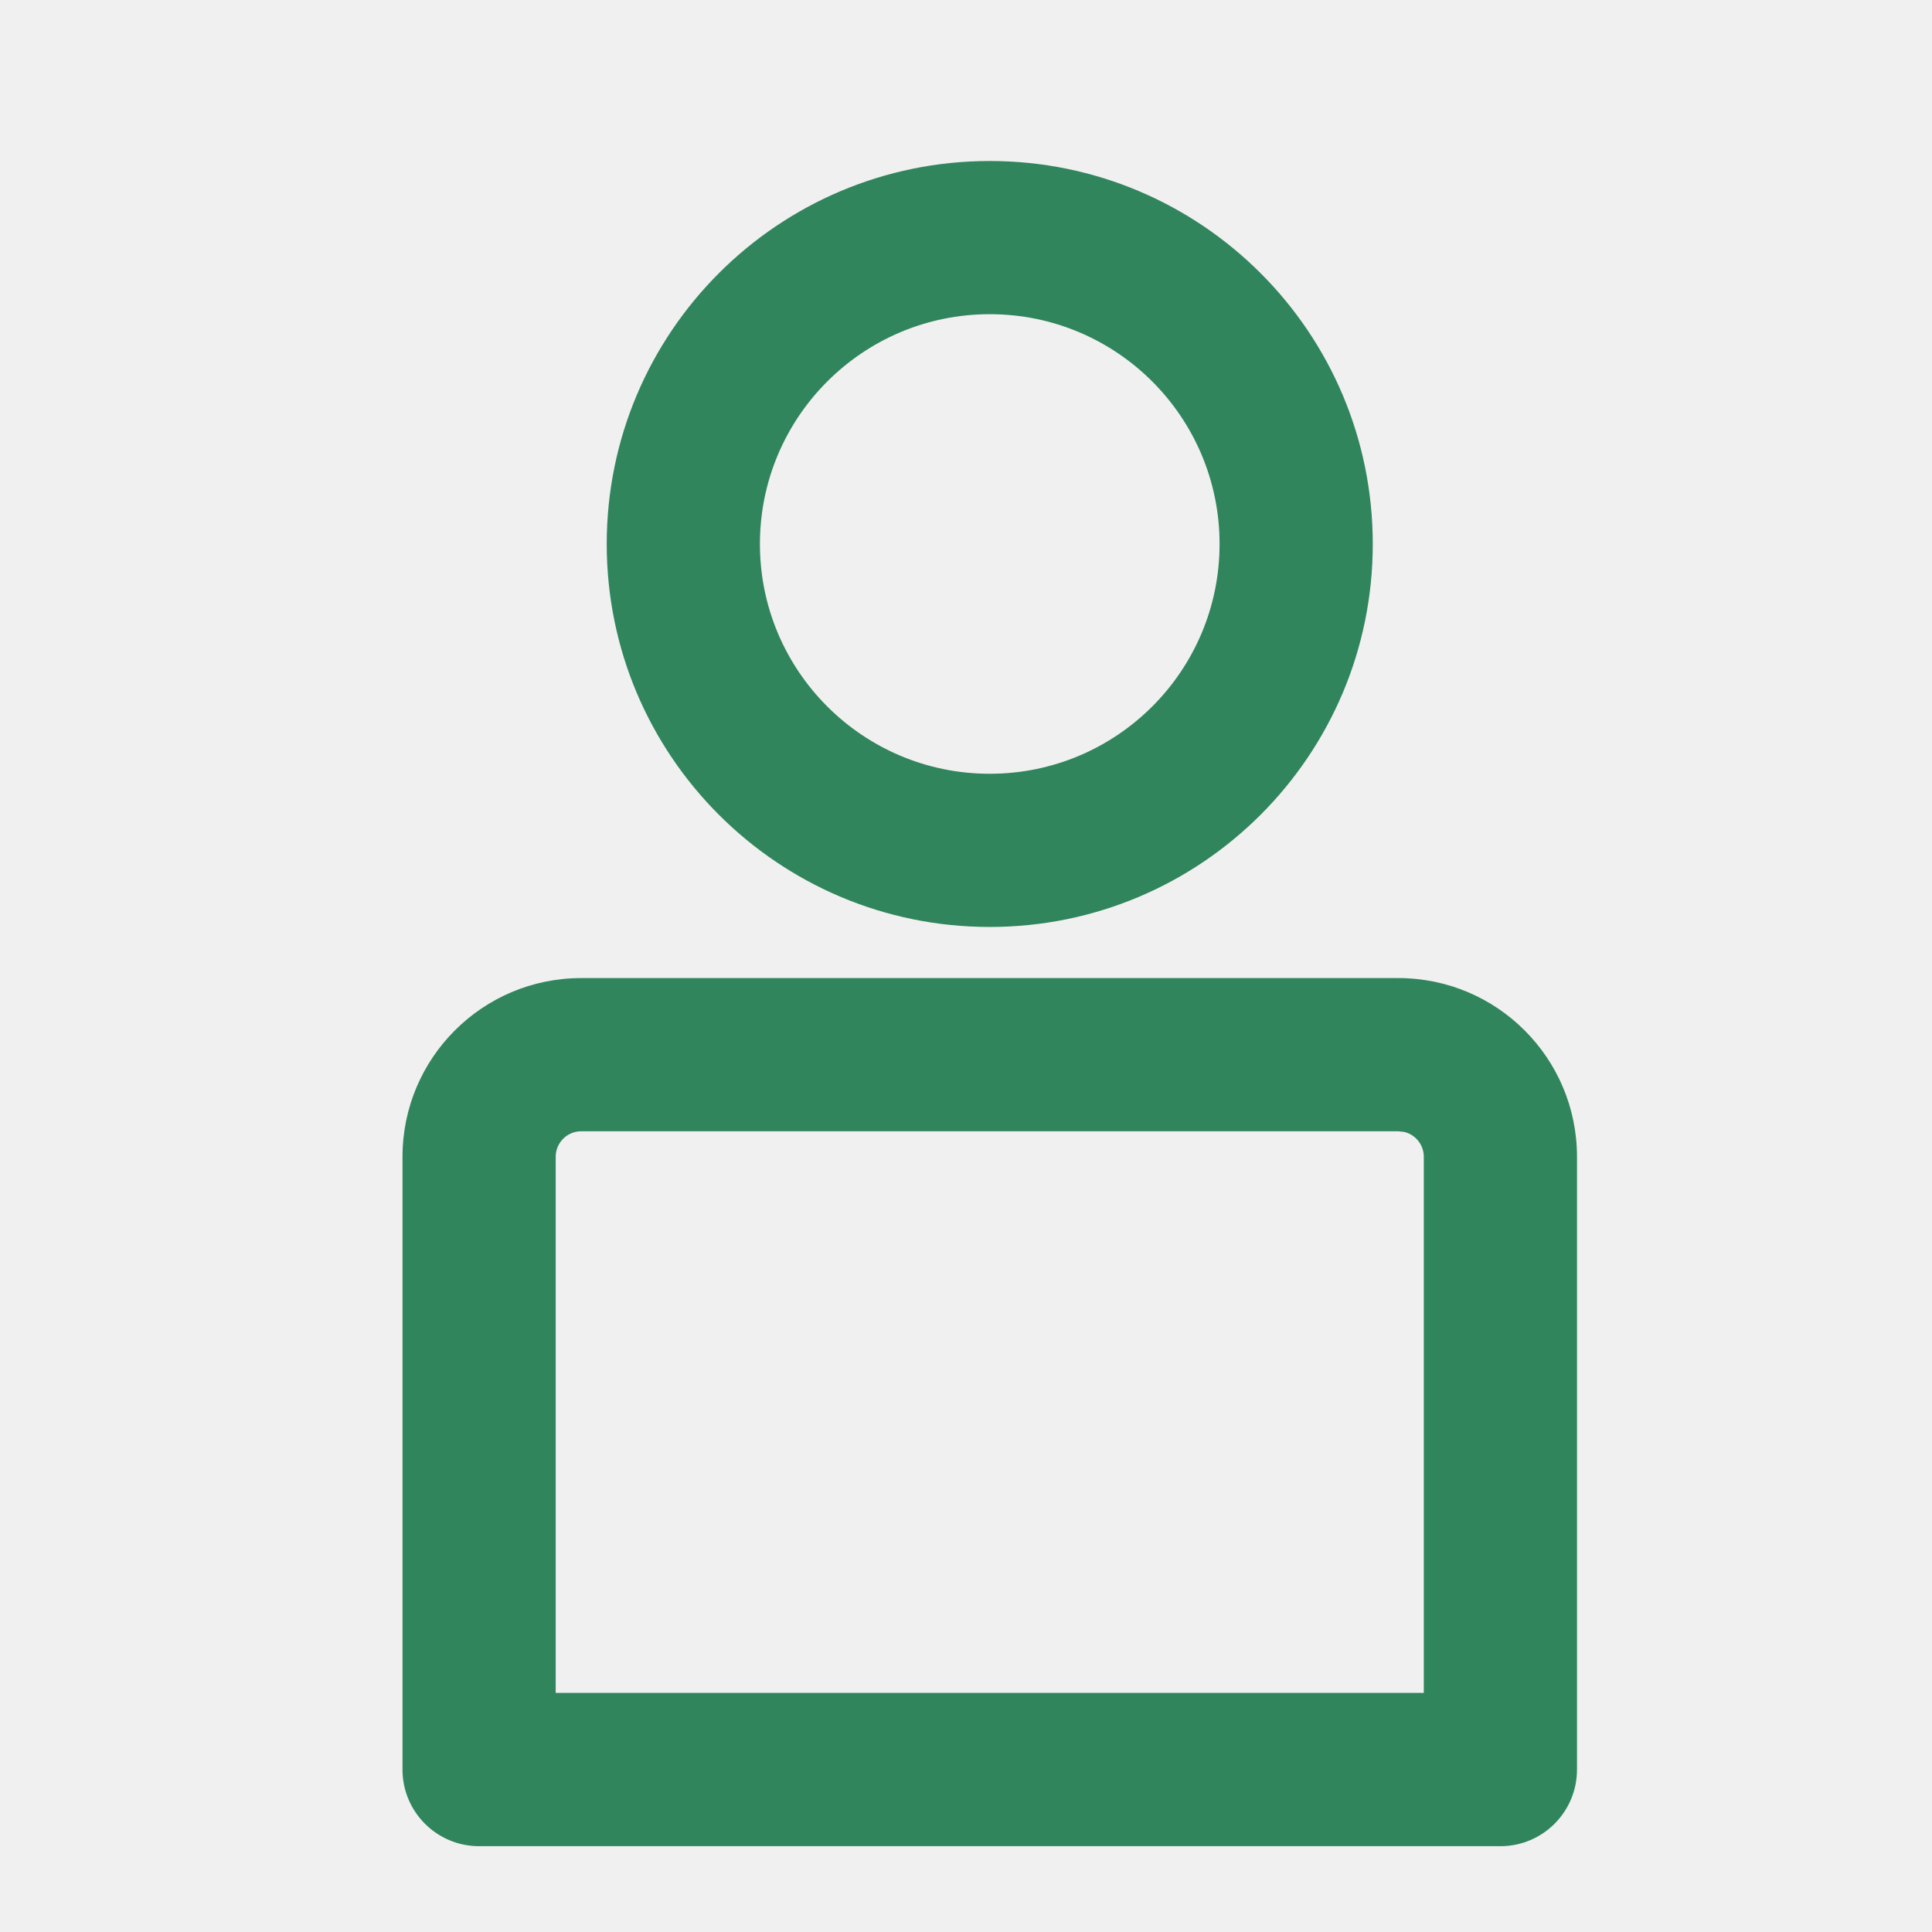
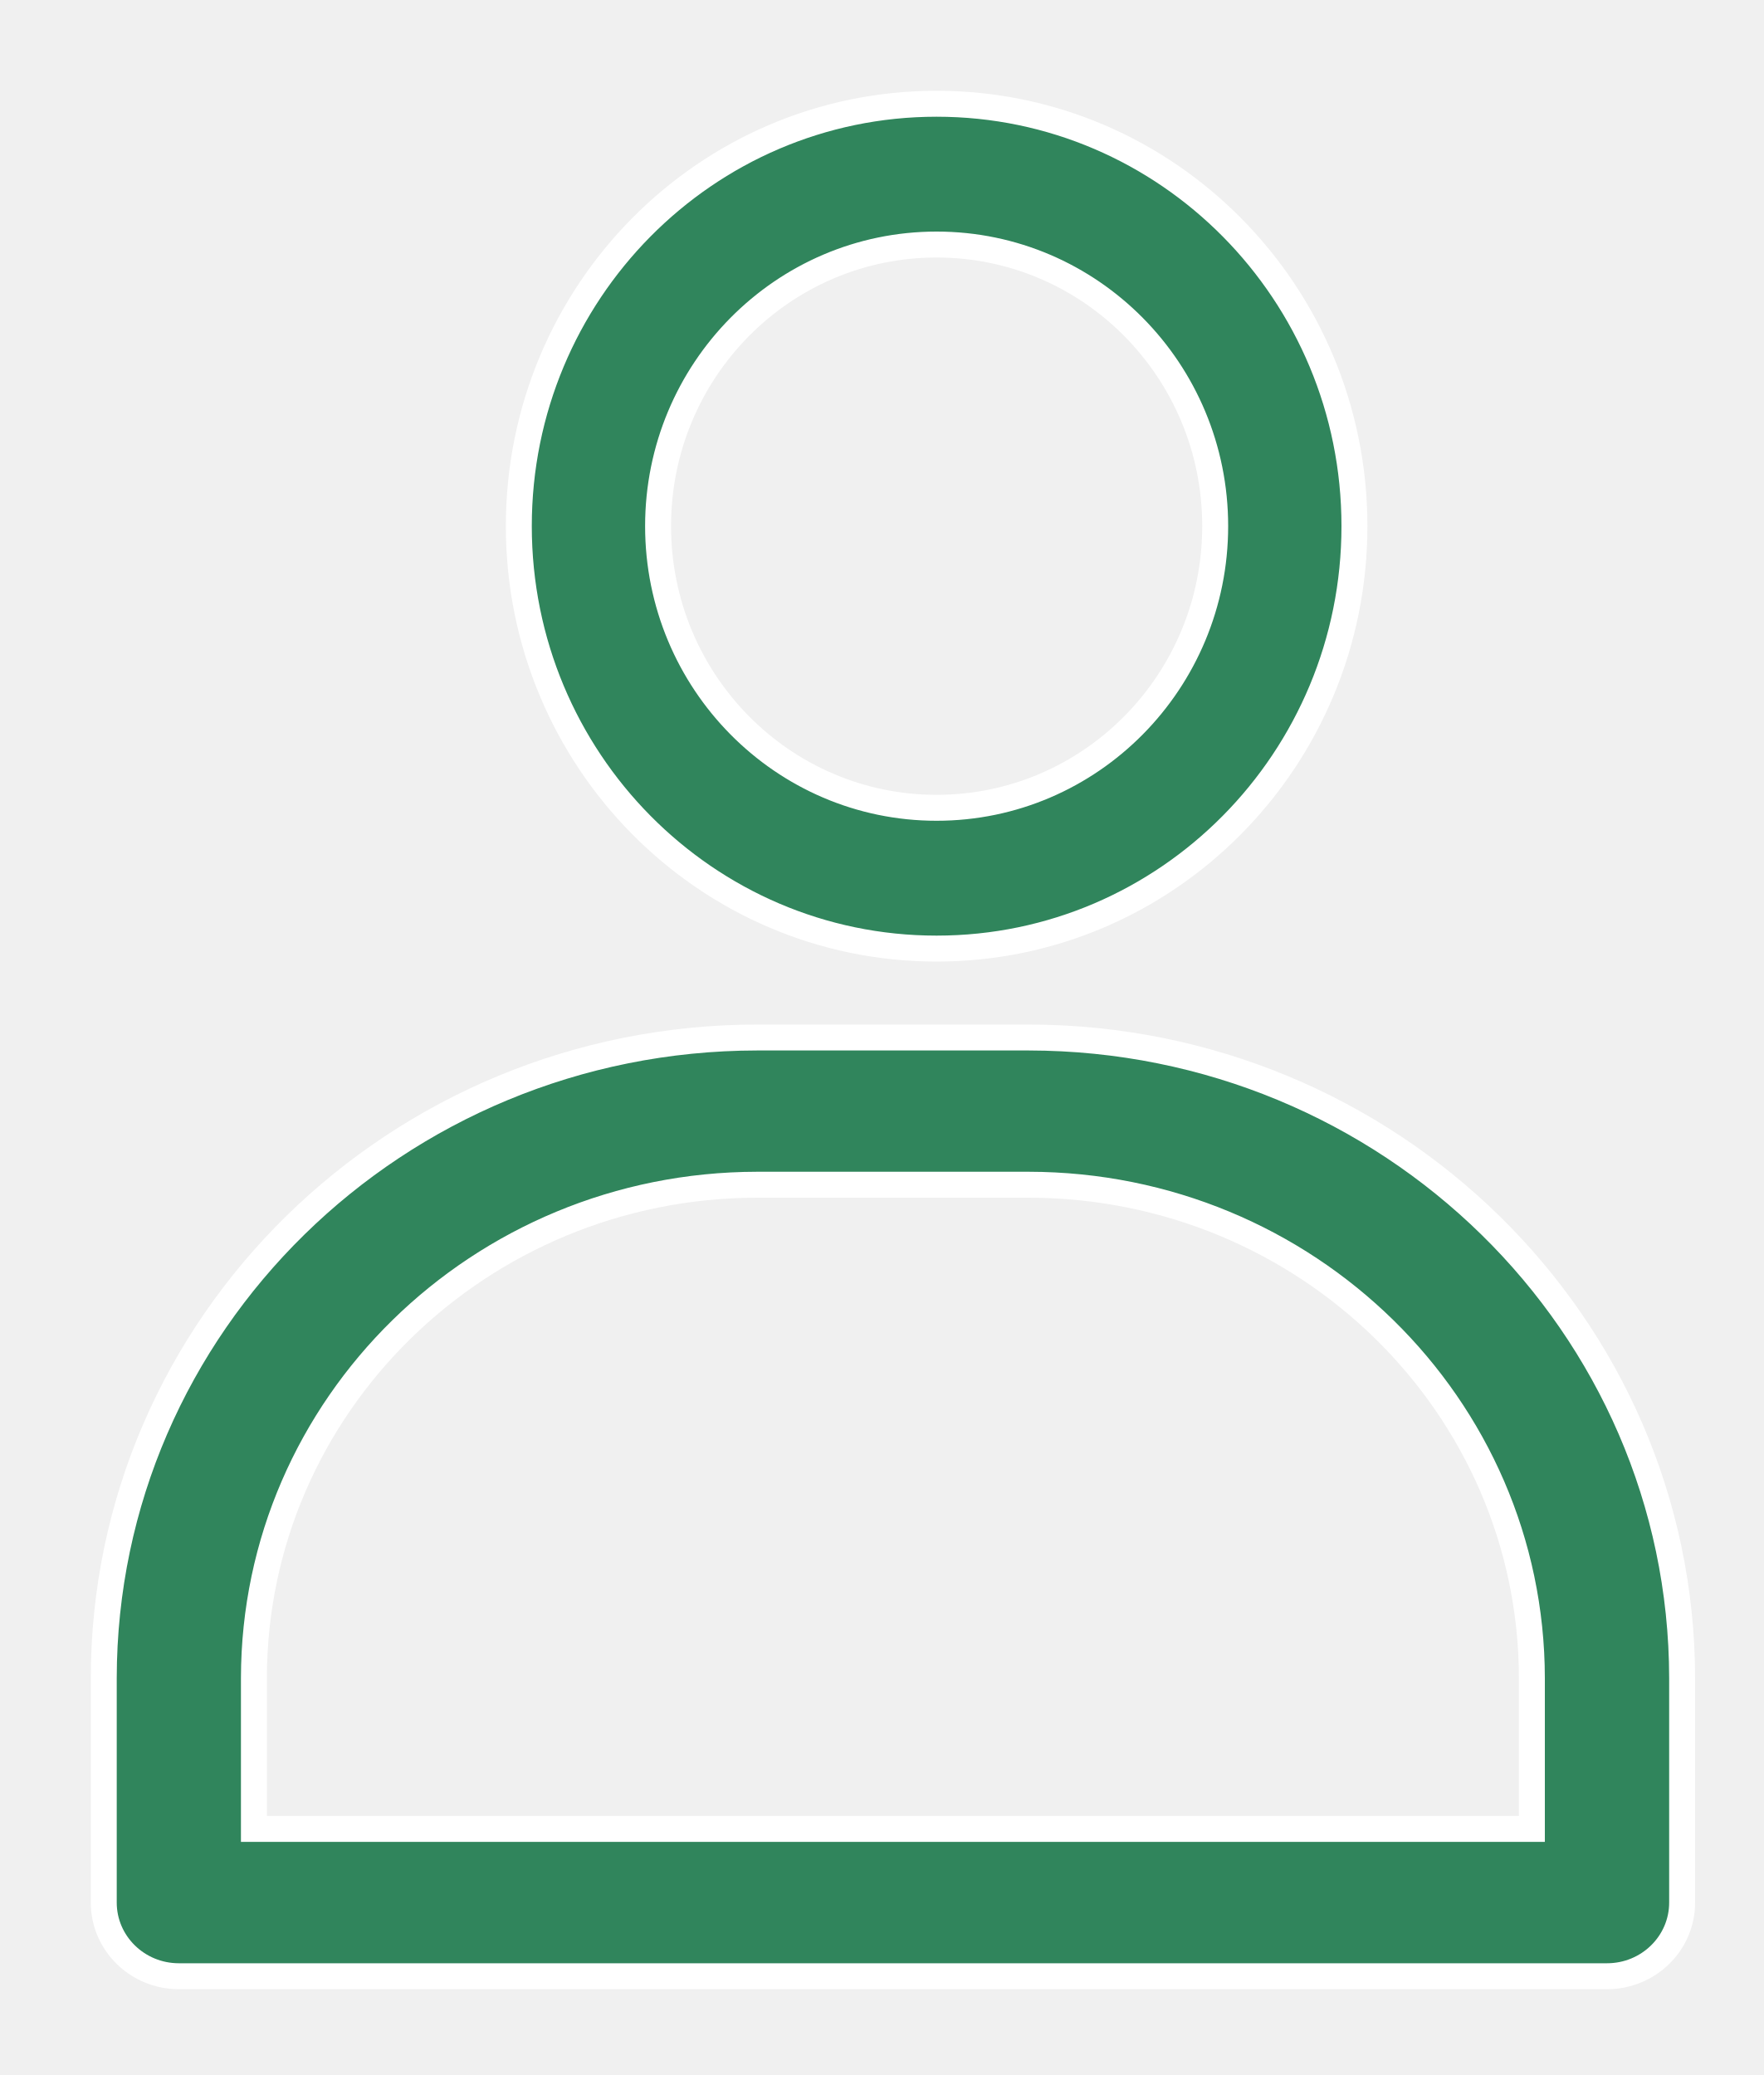
- <svg xmlns="http://www.w3.org/2000/svg" width="24" height="24" viewBox="0 0 24 24">
-   <g fill="none" fill-rule="evenodd">
-     <path d="M0 0H24V24H0z" />
-     <path fill="#30855C" fill-rule="nonzero" d="M17.37 12.15c1.226 0 2.22.994 2.22 2.22v7.612c0 .526-.426.952-.951.952H5.952c-.526 0-.952-.426-.952-.952V14.37c0-1.226.994-2.22 2.22-2.22zm0 1.903H7.22c-.175 0-.317.142-.317.317v6.66h10.784v-6.66c0-.15-.104-.276-.244-.309l-.073-.008zM12.295 2c2.628 0 4.758 2.13 4.758 4.758 0 2.627-2.13 4.757-4.758 4.757s-4.758-2.13-4.758-4.757C7.537 4.13 9.667 2 12.295 2zm0 1.903c-1.576 0-2.855 1.278-2.855 2.855 0 1.576 1.279 2.854 2.855 2.854 1.577 0 2.855-1.278 2.855-2.854 0-1.577-1.278-2.855-2.855-2.855z" />
+ <svg xmlns="http://www.w3.org/2000/svg" width="17px" height="20px" viewBox="0 0 17 20" version="1.1">
+   <g id="Page-1" stroke="none" stroke-width="1" fill="none" fill-rule="evenodd">
+     <g id="03_Mobile-nav" transform="translate(-316, -594)" fill="#30855C" fill-rule="nonzero" stroke="#FFFFFF" stroke-width="0.25">
+       <g id="noun_Add-User_1892488" transform="translate(317, 595)">
+         <path d="M8.026,8.143 C10.25,8.143 12.053,6.32 12.053,4.071 C12.053,1.823 10.25,0 8.026,0 C5.803,0 4,1.823 4,4.071 C4,6.32 5.803,8.143 8.026,8.143 Z M8.026,1.357 C9.509,1.357 10.711,2.572 10.711,4.071 C10.711,5.57 9.509,6.786 8.026,6.786 C6.544,6.786 5.342,5.57 5.342,4.071 C5.342,2.572 6.544,1.357 8.026,1.357 Z" id="Shape" />
+         <path d="M8.913,9 L6.297,9 C2.821,9.003 0.003,11.766 0,15.175 L0,17.338 C0,17.73 0.324,18.048 0.724,18.048 L14.487,18.048 C14.887,18.048 15.211,17.73 15.211,17.338 L15.211,15.175 C15.207,11.766 12.389,9.004 8.913,9 Z M13.763,16.628 L1.447,16.628 L1.447,15.175 C1.45,12.55 3.62,10.422 6.297,10.419 L8.913,10.419 C11.591,10.422 13.76,12.55 13.763,15.175 L13.763,16.628 Z" id="Shape" />
+       </g>
+     </g>
  </g>
</svg>
